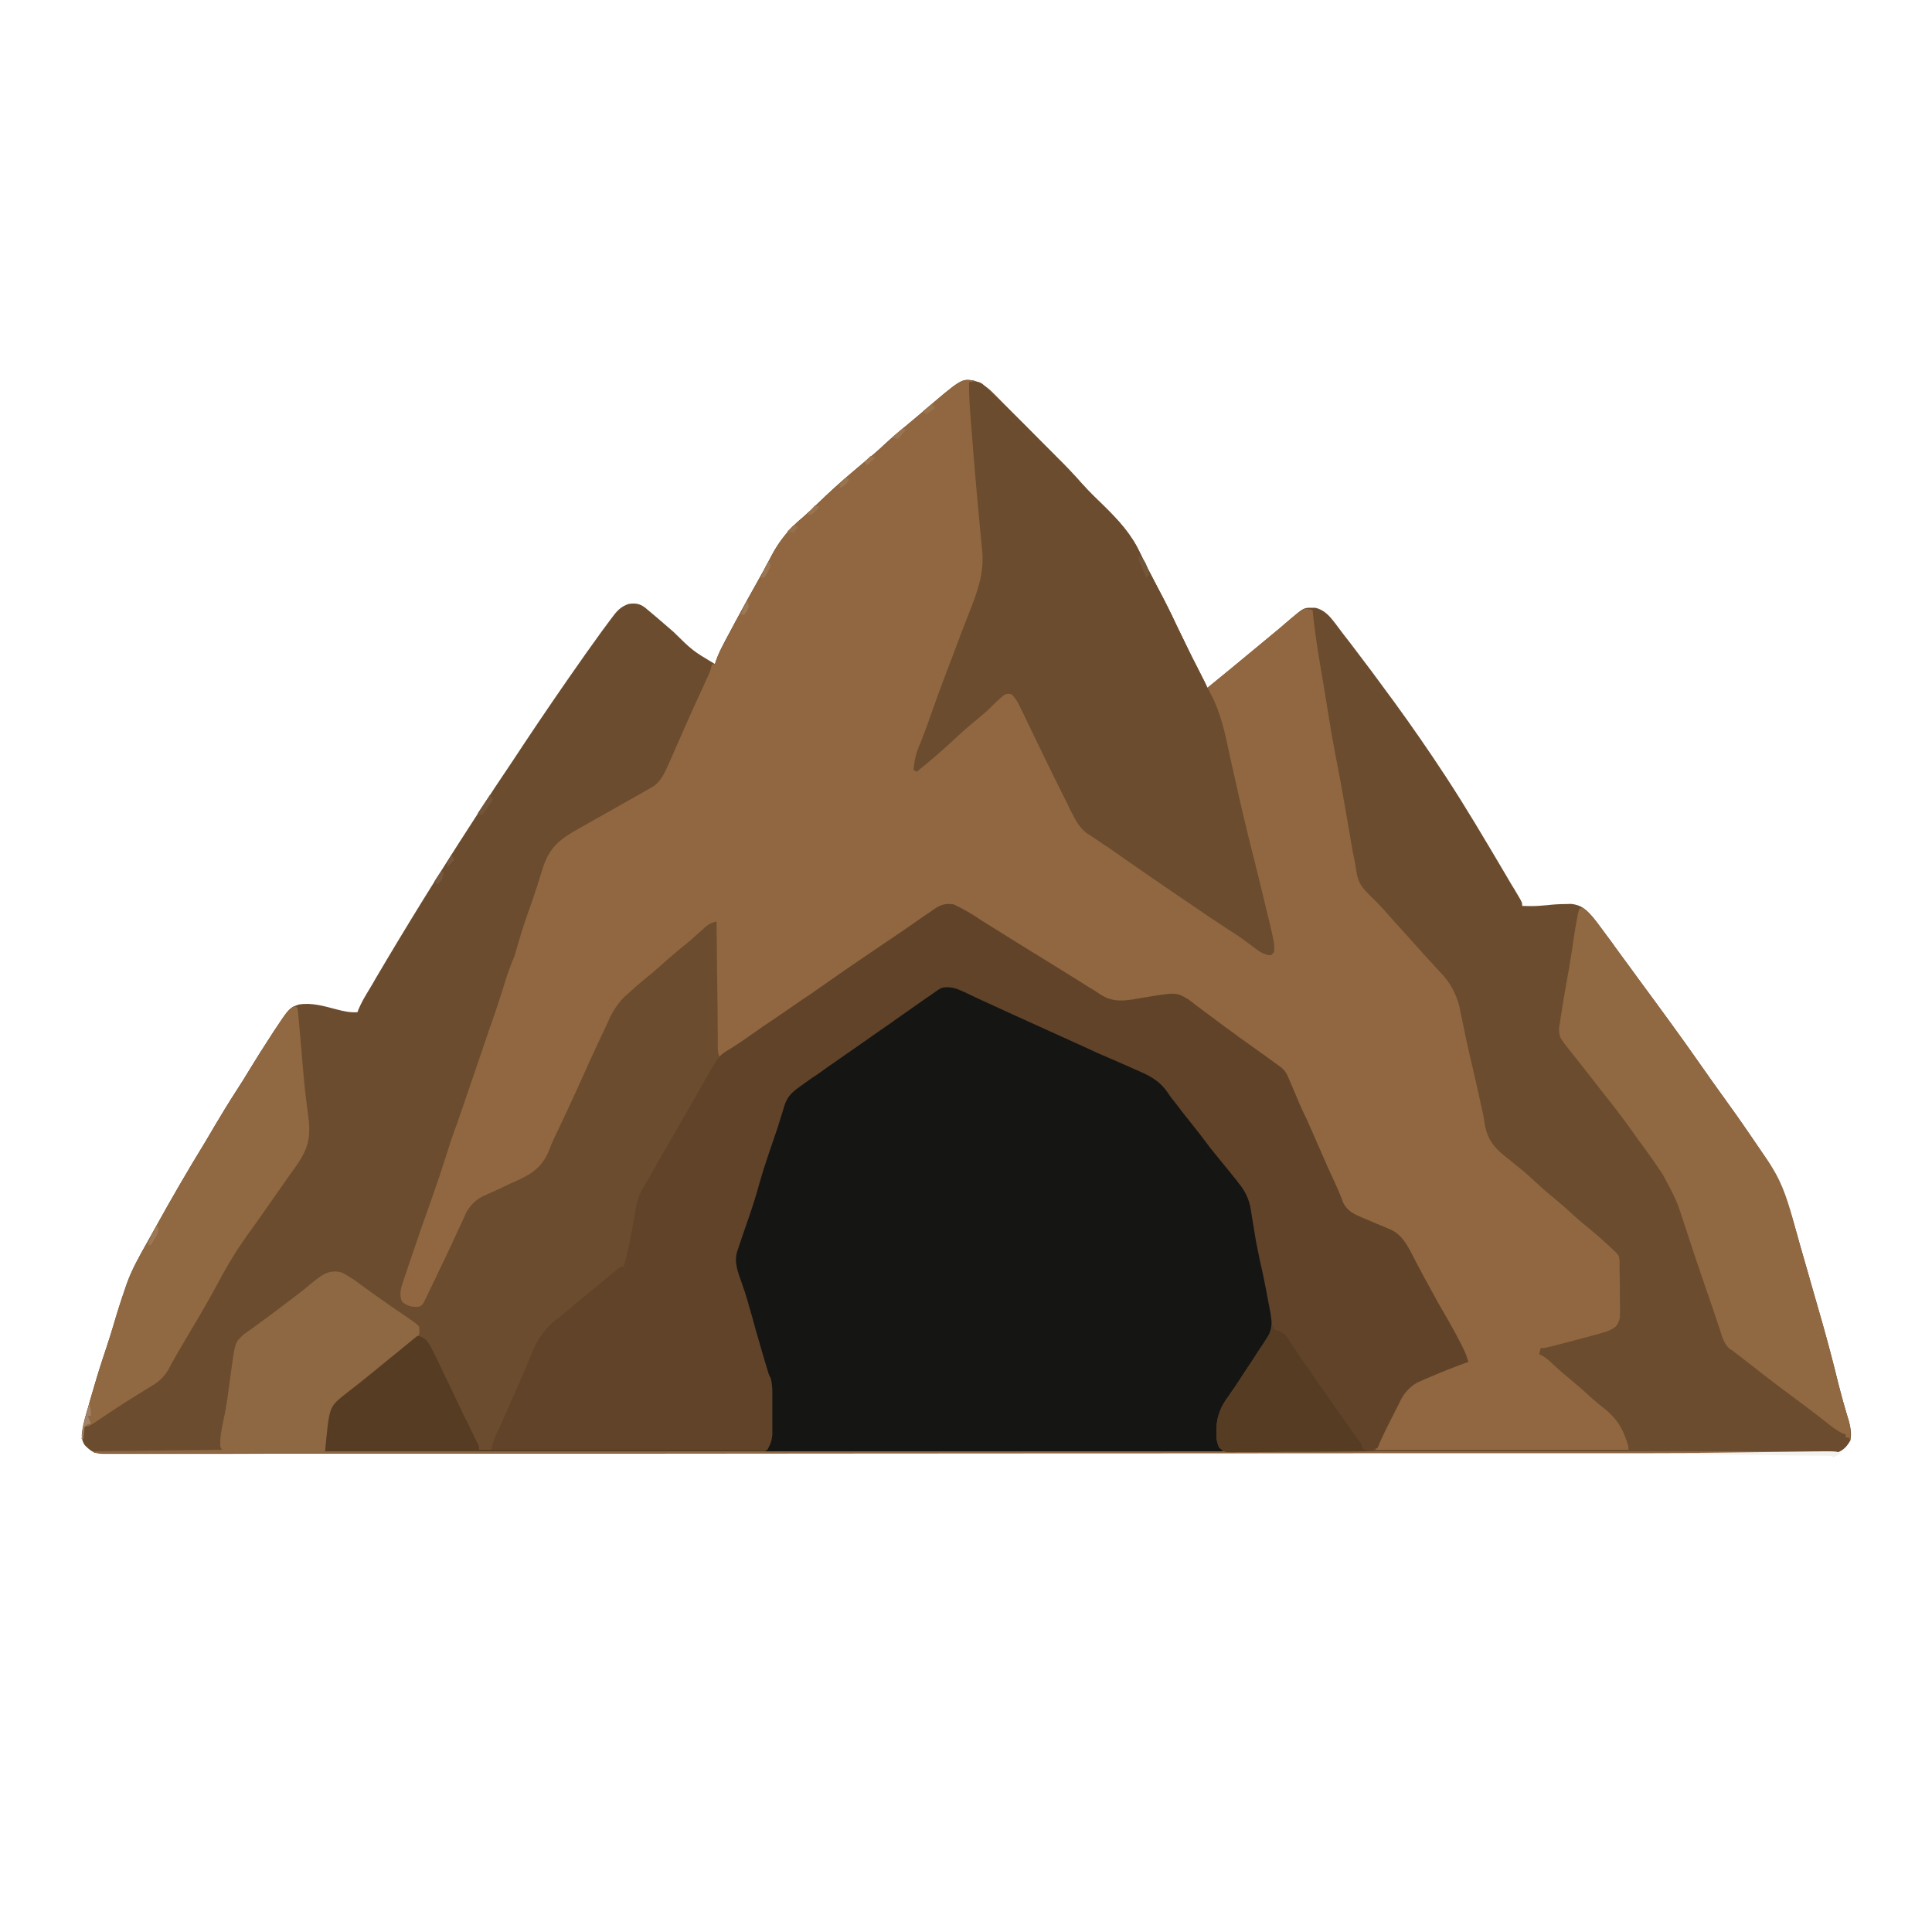
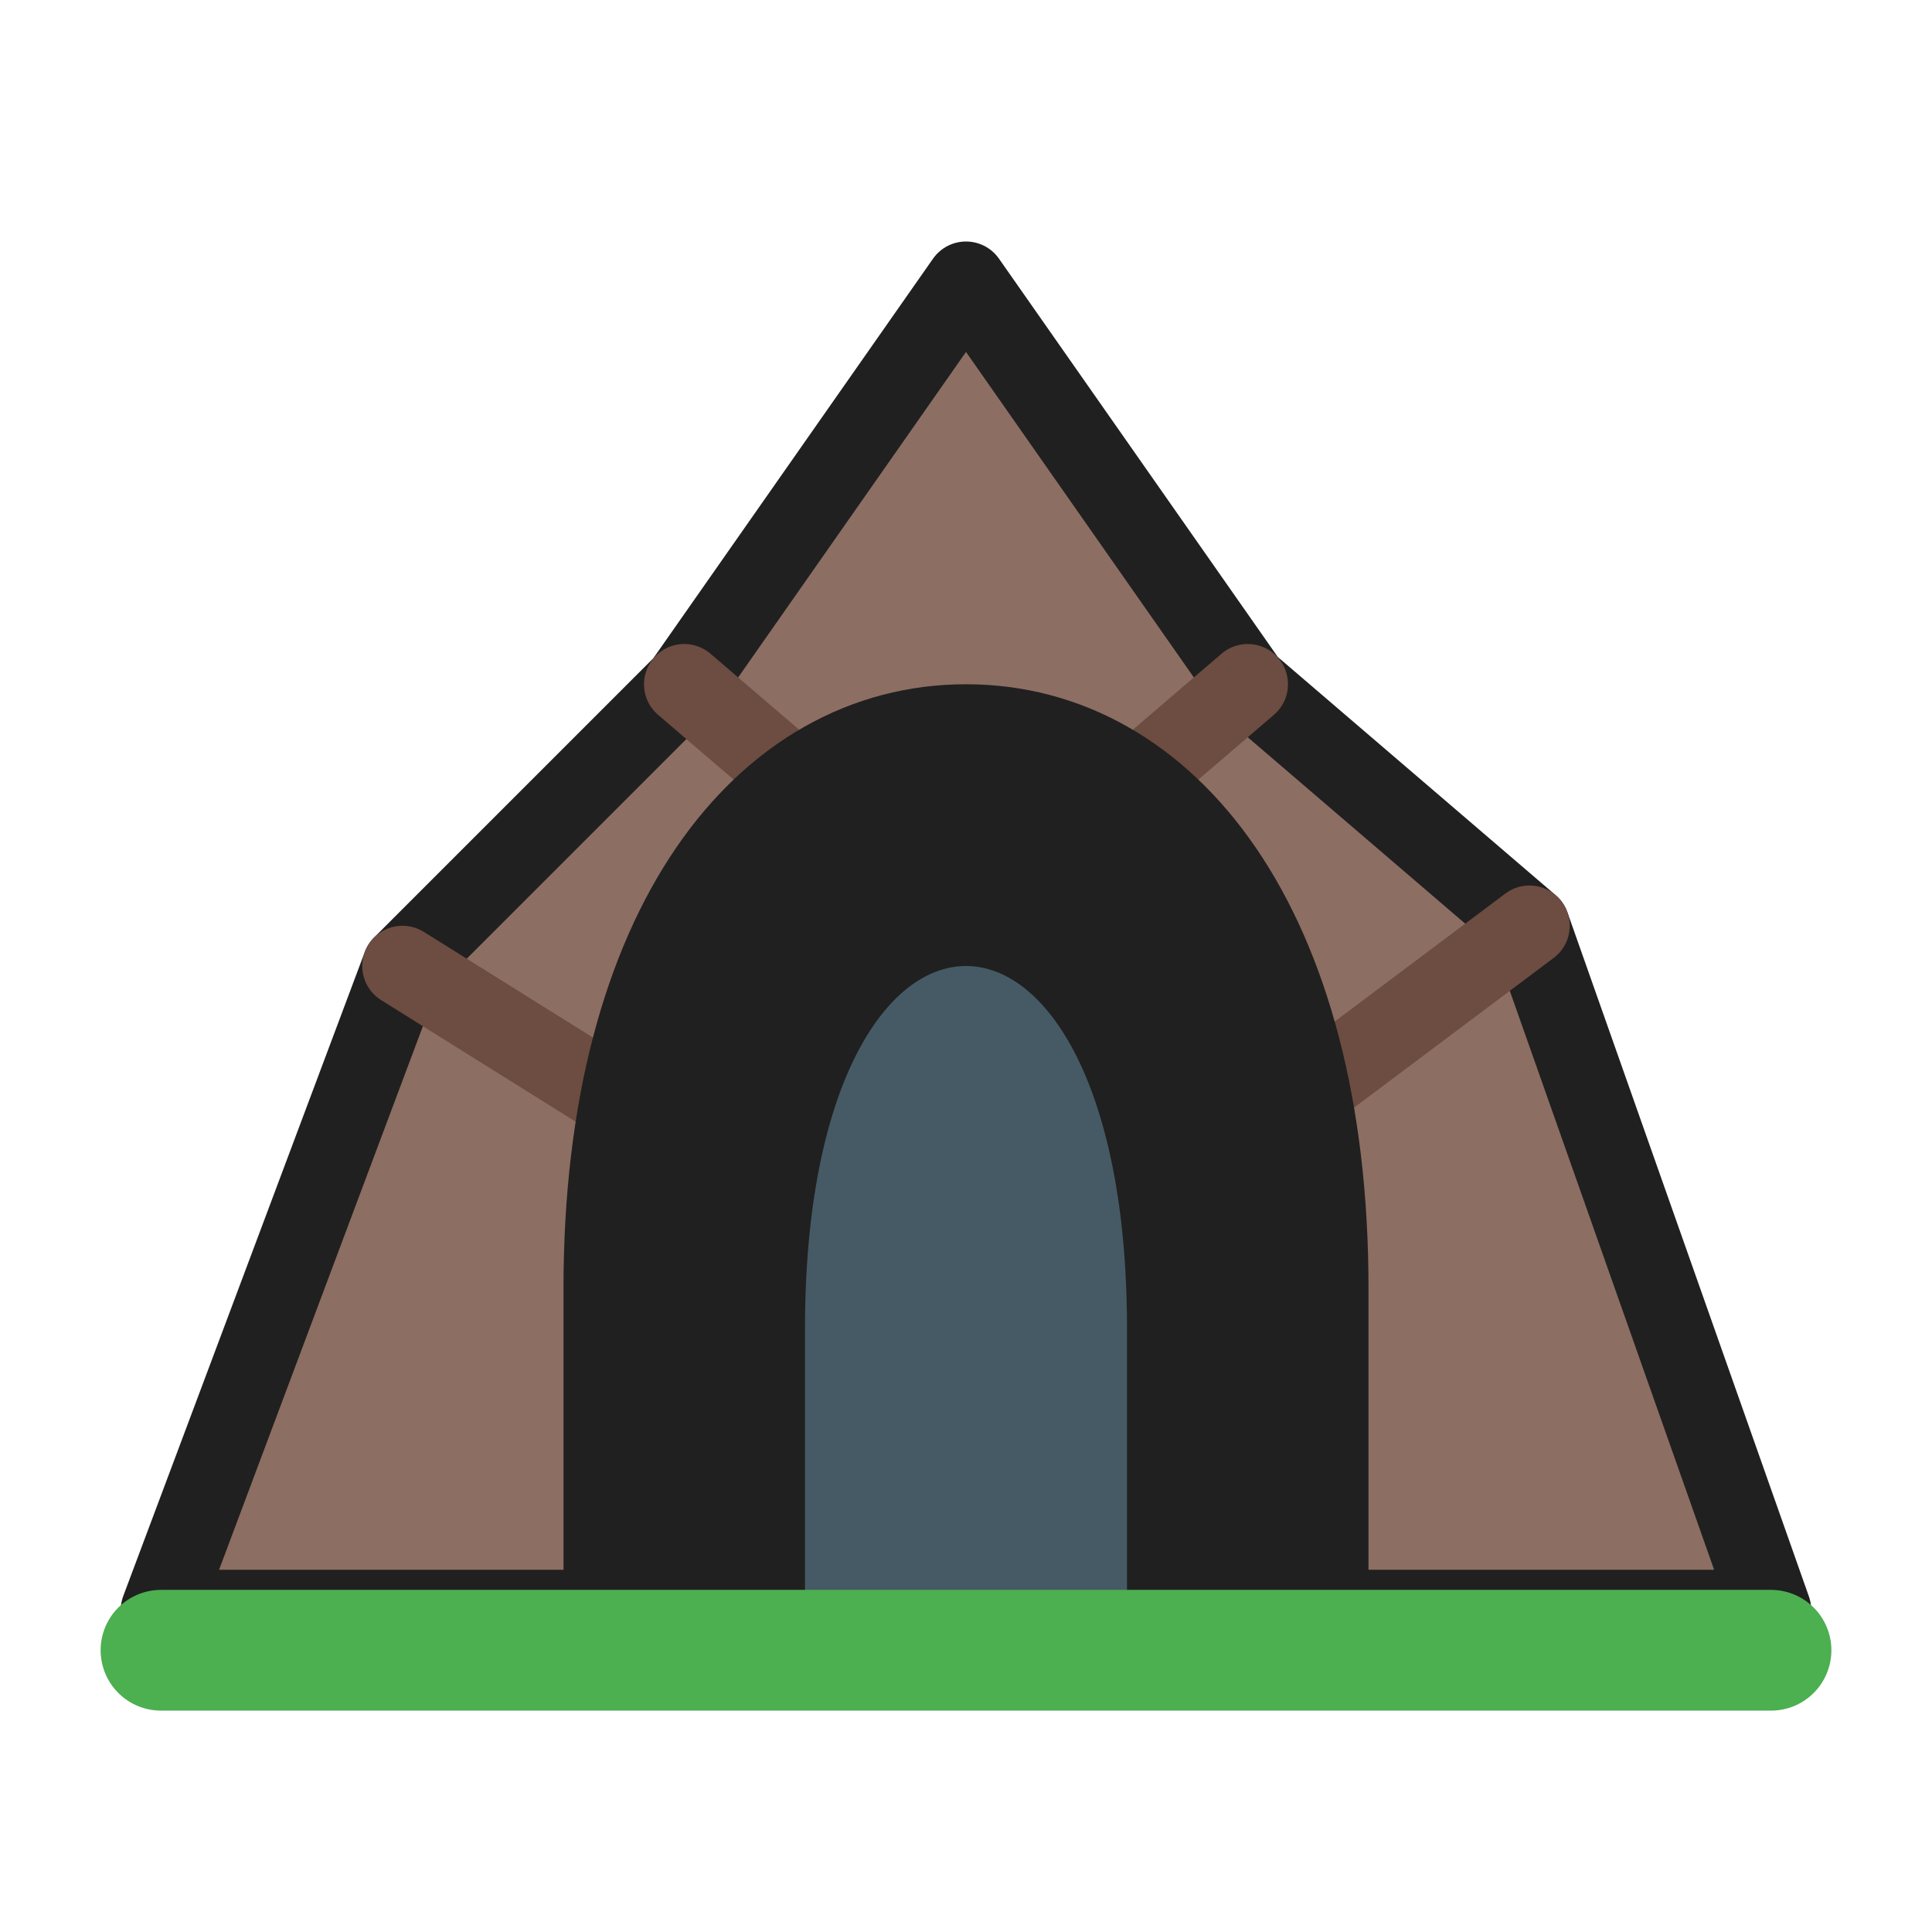
- <svg xmlns="http://www.w3.org/2000/svg" width="1254" height="1254">
-   <path fill="#6b4c2e" d="M632 247c5.4 2 9 4.4 13 8.5l1.7 1.7 5.4 5.5 3.8 3.8 8 8 10.2 10.3 11.6 11.7a326 326 0 0 1 16.9 17.8q3.3 3.7 6.8 7.2l3 2.9 4.6 4.5c9.3 9.2 17.4 18 23 30.1l3.7 7.6 1 2 7.6 14.5q5.9 11 11.2 22.4l8.5 17.6 1 2 5.2 10.2 1.9 3.8 1.7 3.3c1.2 2.6 1.2 2.6 1.2 4.6l16.4-13.4 20.3-16.8 11.7-9.7 1.7-1.5 3.3-2.8c9.8-8.4 9.8-8.4 15.1-8.3h2.2c6 1.3 9.6 5.7 13.2 10.4l1.4 1.9 3 4 5.5 7.1A1798 1798 0 0 1 903 453l1.7 2.3a1191 1191 0 0 1 33.6 48.6c13.3 20.3 25.6 41.2 37.9 62l5 8.5 1.5 2.4 2.6 4.4c2.7 4.6 2.7 4.6 2.7 6.8 8.2.2 8.2.2 16.4-.5q5.9-.7 11.8-.7l3.5-.1c6.8.6 10.3 4 14.5 9l8.4 11.1 3.7 5 1.8 2.6 7.2 9.8 16.8 23 12 16.4q8.8 12 17.4 24.3l7.4 10.5 1.5 2.2 9.3 12.9q11.1 15.3 21.7 31.1l4 6c10.8 15.5 15.6 31.5 20.7 49.5l2 7.2 5 17.4 5 17.5 4.4 15.3q5.7 20 10.6 40.1a549 549 0 0 0 7 25c1.1 4.3 1.8 8 .9 12.4-2.3 4-4.6 6.5-9 8l-7.6.1h-82.2l-30.8.1H925.6l-186 .1h-33.3l-164.4.1-118 .1h-244l-30.7.1H66.8c-5.7 0-8-1.8-11.8-5.6-2.9-4.3-1.9-8.1-1-13q1-4.3 2.3-8.6l.7-2.3 1.4-5 2.2-7.5q3.8-13.3 8.3-26.4 2.5-7.5 4.7-14.9A468 468 0 0 1 81 837l1-3c3.6-10.3 9-19.6 14.3-29l5-9a1424 1424 0 0 1 31.6-54.3l3.8-6.4 2.4-4.1a659 659 0 0 1 14.8-24q4.3-6.6 8.3-13.3 6.7-11 13.7-21.7l1.6-2.5C188 654 188 654 194 652c8.4-1.4 16.5 1.1 24.6 3.2 4.6 1.2 8.6 2.1 13.4 1.8l.8-2.1q2-4.6 4.6-8.9l1-1.7 3.3-5.5 2.3-4q29.8-50.6 61.7-99.8l3.8-5.9q11.4-17.7 23.2-35.1l7-10.6A2477 2477 0 0 1 379 426l1.4-2 8.6-12 1.5-2.1 4.9-6.6 1.5-2c3.2-4.4 5.8-7.5 11.1-9.3 4.4-.6 7-.3 10.6 2.3l4.4 3.7 3.1 2.6L437 410c12.5 12.3 12.5 12.3 27 21l.8-2.5a78 78 0 0 1 4.9-10.7l1-2 3.6-6.7 2.5-4.7q7.7-14.4 15.8-28.7a315 315 0 0 0 8-14.8 79 79 0 0 1 20.3-25q5.1-4.5 10.1-9.4a443 443 0 0 1 20.8-18.9l10.6-9q6-4.8 11.6-10.1a262 262 0 0 1 14-12.1l10-8.4c26-22.3 26-22.3 34-21" />
-   <path fill="#906740" d="M632 247c5.4 2 9 4.4 13 8.5l1.7 1.7 5.4 5.5 3.8 3.8 8 8 10.2 10.3 11.6 11.7a326 326 0 0 1 16.9 17.8q3.3 3.7 6.8 7.2l3 2.9 4.6 4.5c9.3 9.2 17.4 18 23 30.1l3.7 7.6 1 2 7.6 14.5q5.9 11 11.2 22.4l8.5 17.6 1 2 5.2 10.2 1.9 3.8 1.7 3.3c1.2 2.6 1.2 2.6 1.2 4.6l16.4-13.4 20.3-16.8 11.7-9.7 1.7-1.5 3.3-2.8q5-4.5 10.6-7.8c2.7.4 2.7.4 5 1l.3 3.3q1.8 16.2 4.6 32.3l1.2 7 .8 4.8 3.3 20.3A770 770 0 0 0 867 491q3.2 16.3 6 32.6l4.6 26.8.6 3.3 1.3 6.4.9 5.6c1 6.8 3.4 10.2 8.3 15l3.8 3.8 1.9 1.9q2.7 2.8 5.3 5.8l8.8 9.8 9 10 8.9 9.9 1.4 1.5 6.8 7.4A48 48 0 0 1 948 657l2.4 11.5.6 3.1q2.4 11.3 5.1 22.5l3.8 16.7 1.3 6q1.6 6.3 2.5 12.8c2 11.5 7.5 16.6 16.3 23.4l5.6 4.6 2.7 2.1q4.4 3.8 8.7 7.8 5.5 5.2 11.5 10 6.7 5.5 13 11.4a186 186 0 0 0 10 8.5q6.5 5.4 12.6 11l1.7 1.6c5 4.7 5 4.7 5.4 7.8v4.7l.2 11.3v6l.1 8.6v2.7c0 4.3 0 6.3-2.7 9.9-2.7 2-4.7 3-7.8 3.8l-3 .9-3 .8-3.3.9-9.7 2.6-3 .8c-16.2 4.2-16.2 4.2-19 4.2l-1 4 1.7.7a35 35 0 0 1 7.4 5.9 211 211 0 0 0 11.4 9.9q7 5.8 13.7 12 4.2 3.8 8.7 7.2c8.6 7.1 12 13.8 15.1 24.3v2H893c4.5-11.3 4.5-11.3 6.3-15l1.2-2.4 5.3-10.3 2.8-5.8c4.7-8.8 12.6-11.8 21.4-15.5l5.1-2.3q2.6-1 5.1-2.2l2.5-1 2.3-1 2-.9c2-.6 2-.6 6-.6q-6-12.6-13.1-24.7a594 594 0 0 1-11-20.2q-7.2-13.7-14.8-27.2l-2.7-4.9c-5.4-9-15.2-11.5-24.7-14.8A29 29 0 0 1 871 781q-2.6-5.6-4.8-11.4-4.9-12-10.4-23.8-3.3-7-6.3-14.3-4.7-11.2-10-22.2C838 706 838 706 837 703c-4-10-11.9-14.6-20.5-20.3l-11.3-8-4.5-3.3-21.6-15.8-5.1-4c-8.6-6.1-16.5-5.4-26.6-3.8l-4.9.8-7.2 1.1-5.6 1c-10.9 1.3-19.3-6-27.9-11.8q-6.4-4.2-13-8.2l-25.7-16-23-14.2-16-10.2q-6-3.6-13-2.2a75 75 0 0 0-10.5 6.8l-3 2.1-5.8 4.2-10.5 7.3-3.8 2.6-13.4 9.1q-14.4 9.7-28.6 19.7-13.4 9.4-26.9 18.5l-10.9 7.4-1.9 1.4-10 6.9-2.2 1.5-4 2.8q-6 4.1-12.5 7.7c-1.6-3.2-1.2-6.6-1.2-10.1v-2.6l-.1-8.3v-5.8l-.2-15.2-.2-15.5-.3-30.5c-3.1.7-4.9 1.5-7.3 3.6l-1.8 1.7-2 1.7-4 3.6-2 1.8-7.7 6.3q-6.5 5.4-12.7 11-3.8 3.5-7.8 6.6a295 295 0 0 0-12.7 11l-1.7 1.5a49 49 0 0 0-10.8 16.5l-1 2.1-3.2 6.8-2.2 4.7q-5.2 11-10.1 22.1-5.9 13.2-12 26.1l-1 2.2-1 2.1-1 2.1-2 4.2q-2.6 5.2-4.6 10.6c-5 12.7-13.5 16.7-25.6 22l-5.2 2.5-9.7 4.4a25 25 0 0 0-14.6 14.4l-1.5 3.3-1.7 3.7-3.5 7.5-.9 2q-4.8 10.4-9.8 20.6l-1.6 3.4-3 6.2-2.5 5.2c-2.6 5.4-2.6 5.4-4.8 6.5-4.6.4-7.2-.2-11-3-2.3-4.5-.9-9.1.7-13.7l.7-2.2.8-2.2 2.4-7.2 1.6-4.7q6.1-18.1 12.6-36.2 5.4-15.2 10.3-30.7 3-9.8 6.6-19.3 3.7-10.5 7.2-21.1l4.4-12.7 5.5-16.2 3.7-10.9q1-2.5 1.8-5.1 5.1-14.6 9.6-29.4 2.3-6.8 5.1-13.4l2.1-7.3q3.8-13.2 8.6-26.2 3.9-11.2 7.3-22.5c4.8-15.6 12.6-20.2 26.6-28l6.1-3.5 6.3-3.5 23-13 2.2-1.2 5.5-3.2 2.9-1.7c5-3.9 7.3-9.6 9.8-15.3l1-2.1 3-7 4.3-9.7 1-2.4 7.4-16.5 1-2.2 3.8-8.2 2.5-5.6 1.5-3.2q1.4-3.2 2.1-6.7h2l.8-2.5a78 78 0 0 1 4.9-10.7l1-2 3.6-6.7 2.5-4.7q7.7-14.4 15.8-28.7a315 315 0 0 0 8-14.8 79 79 0 0 1 20.3-25q5.1-4.5 10.1-9.4a443 443 0 0 1 20.8-18.9l10.6-9q6-4.8 11.6-10.1a262 262 0 0 1 14-12.1l10-8.4c26-22.3 26-22.3 34-21" />
-   <path fill="#151514" d="m621.6 641 9.6 4.5 7.6 3.6 2 1q10.5 4.9 21.2 9.5 23.7 10.5 47.3 21.6 11.4 5.4 23 10.4l2 .8 8.6 3.6c6.8 2.9 10.7 6 15.1 12l1.5 2 4.6 6a566 566 0 0 0 13.6 17.3l13.8 17.5 5.4 6.8 1.4 1.8 2.8 3.5 3.9 5.1 1.6 2a37 37 0 0 1 6.8 18l1.2 6.8.6 3.8 4.4 23.6 2.1 11 1 5 2.5 12.5c1.4 7 2 12.6-2 18.7l-1.3 1.9-1.4 2-4.5 6.7-3.4 5.1-5.4 8-11 17-1.3 2a28 28 0 0 0-4.1 16.8l-.1 2.2c0 5 .6 6.3 3.3 10.9H496l2-1c2-4.7 2.3-9.2 2.4-14.2v-2.4l.1-7.6v-2.6c0-12.2-.8-23-5.7-34.3q-2-5-3.4-10.2l-.6-2q-2-6.5-3.8-13.3a221 221 0 0 0-4.6-15.2l-1.2-3.8-2.2-6.3-.8-2.5-.7-2.2c-1.6-8 .4-14.4 3-22l1-3.3 8.8-25.2a272 272 0 0 0 5.7-18.4q2.8-9.8 6.3-19.3l4.8-15 1.1-3.4 1.1-3.5c3.6-7.1 11.2-11.2 17.7-15.7l2.6-1.8 5.5-3.8 11.5-8 5.8-4 18.8-13.1 2.4-1.7 12.7-9 12.6-8.7 4-2.8 4.4-3 2.3-1.7a14 14 0 0 1 12 0" />
-   <path fill="#604329" d="M619 587q9.5 4.5 18 10.4l23.9 14.9 24.8 15.3 14.8 9.2 6 3.8 2.9 1.7 4.9 3.2c8.9 6 18 3.7 28.1 2 21.1-3.5 21.1-3.5 29 1.2l5.6 4.3 3.6 2.7 8.1 6q6.5 5 13.2 9.7l2.2 1.7 6.9 4.9 9.8 7 2.3 1.7 2.1 1.5 1.9 1.4 1.9 1.4 2.6 1.8c2.7 2.4 3.7 4.2 5 7.5l1.4 3.2 1.4 3.3 2.9 6.9 1.4 3.3q2.4 5.4 5 10.7l9 20.5a514 514 0 0 0 8.7 19.4q3 6.4 5.4 13c2.9 5.7 7.3 7.6 13 10l2 .8 4.2 1.8 11.2 4.7c9.2 3.8 13 14 17.5 22.4l3.1 5.8 1.6 3 7.4 13.5 1.4 2.6 7.5 13q4 7 7.7 14.3l1 2c1.6 3.2 2.8 6.1 3.6 9.5l-2 .7q-11 4-21.9 8.7l-3.3 1.4-3.2 1.4-3 1.3a28 28 0 0 0-11.3 13l-1 2-3 5.9-2 4q-4.5 8.6-8.3 17.6h-2v2l-38.1.3h-17.7l-17.1.2h-15.6l-2.8.1c-6 0-6 0-9.3-2.9a19 19 0 0 1-1.8-10.5v-2a34 34 0 0 1 7.7-20.8l2.6-3.9 1.5-2.1 9.3-14.2 1.9-2.8 3.6-5.6 3.8-5.6c4.2-6 6.2-10 5-17.2l-.4-3-2-10.3-.6-3.4a489 489 0 0 0-4.3-20.4l-2.1-10.3-.4-2-2-12.2-.5-3-.9-5.6A34 34 0 0 0 804 768l-1.5-2-4.7-5.8-12-14.8q-7-9.4-14.4-18.6l-4.3-5.4-1.4-1.9-2.6-3.4-2.6-3.2-3-4.3c-5.7-8-12.6-11-21.3-14.7l-4.4-2-9.2-4q-9.8-4.1-19.5-8.7l-45.9-20.8-21.8-10-3.4-1.6-5.9-2.8c-4.9-2.3-8.6-3.8-14.1-3-2.5 1-2.5 1-4.7 2.6l-2.8 2-3.5 2.4-4.6 3.2L581 662l-2.2 1.6-8.2 5.7-18 12.6-2.9 2-11.5 8-8 5.7-2.5 1.6-4.5 3.2-4.6 3.3c-5.6 4-8.2 7.1-10 13.7l-.6 2.1-1.4 4.3q-1.6 5.7-3.6 11.2l-4 11.7-1 3a335 335 0 0 0-5 16.1q-3.1 11.3-7 22.5l-1.4 4-4.6 13.5-.8 2.4-.7 2c-2.2 7.4.6 13.7 3 20.7q2.2 6 4 12.4l.6 2.2q2.3 7.6 4.3 15.3l5.8 20 .7 2.6.8 2.4.6 2a17 17 0 0 0 1.8 4.4c1.2 3.8 1.2 7.4 1.2 11.4v23.1A20 20 0 0 1 498 941c-2.4 1.2-4 1.1-6.7 1.1h-174L211 942l1-10.2.2-2.9c1-10.2 2.2-16 10.2-22.7l8.6-6.7 7.5-6 15.6-12.7L271 867c3.8.9 5.5 2.3 7.5 5.4q4.4 7.9 8 16l3.2 6.7 1.7 3.4 8 16.8 1.4 3 9 18.3c1.2 2.4 1.2 2.4 1.2 4.4h8l.3-2q1.6-5.9 4.5-11.4l10.9-24.7 2.5-5.8q3.8-8.5 7.2-17c4.5-11.1 9-17.9 18.6-25.1l5.4-4.5 2.7-2.2 9.5-7.9 14.2-11.7 5.7-4.7c2.5-2 2.5-2 4.5-2l1.7-6.9.5-2.2a235 235 0 0 0 3-14.3c3.7-22 3.7-22 9.7-31.8q2-3 3.7-6.4 4.6-8.3 9.4-16.4l5.4-9.3 3.7-6.5 10.2-17.9 3.3-5.7 2-3.7c9-15.8 9-15.8 16.3-20.1q6.7-4.2 13-8.7 7.8-5.6 16-11l17-11.7 6-4 22.2-15.5 19.5-13.3 19.2-13 12.5-8.7 2.5-1.7 2.3-1.5 2-1.5c4.5-3 7.5-4 12.9-3.2" />
-   <path fill="#6b4c2e" d="M629 248c3.4-.5 5.8-.8 8.7 1.2q9.4 8.6 18.4 17.8l3.5 3.5 7.3 7.2 9.2 9.3 7.2 7.1 3.4 3.5q8.2 8 15.8 16.7 3.4 3.7 7 7.2l2.9 2.9 4.6 4.5c9.3 9.2 17.4 18 23 30.1l3.8 7.6 1 2 7.5 14.5q5.9 11.1 11.2 22.5l11.1 22.7 3 5.9 8.1 15.9c6.7 12.6 9.5 26 12.4 39.9l4.1 18.3 2.2 9.8a1650 1650 0 0 0 10.3 42.5q4.4 17.6 8.6 35.3l.8 3.2c3.1 13.4 3.1 13.4 2.9 18.9l-2 2c-5.2 0-9-3.5-13-6.5l-4.5-3.3-2.3-1.7q-4.4-3-8.9-5.8Q783 594 770 585l-9.4-6.4q-14.7-10-29.3-20.2l-12-8.4-3.1-2-5.9-4-2.7-1.8-2.4-1.5c-4.6-3.7-7-8.1-9.6-13.3l-1-1.9-2.9-6-2-4-4-8-5.2-10.6-8.5-17.5-8.3-17.3-1-2c-2.4-5-2.4-5-5.7-9.2-2.4-.8-2.4-.8-5 0a65 65 0 0 0-6.1 5.4l-3.5 3.4-1.7 1.7-7.1 6q-8.4 6.9-16.4 14.5a407 407 0 0 1-22.2 19l-2-1a47 47 0 0 1 4.4-17.6q3.1-7.7 5.8-15.5 5.4-15.6 11.3-31l3.6-9.4q5.2-14.1 10.7-28.1c5.3-13.3 10-25.7 8.8-40.2l-.3-3-1.3-13.5q-2.4-24.9-4.4-49.9l-.8-10.6-.7-8.4-.4-5.8q-.8-9.5-.7-19" />
-   <path fill="#906841" d="M1027 589c5.2 4 8.7 8.3 12.5 13.6l3.7 5.2 2 2.6 8.8 12.1 3.5 4.7 7 9.6a2268 2268 0 0 1 42 58.2l18.5 26 2 2.7 12.2 17.7 3.4 4.9 4 5.8 2 3 2.4 3.9 1.5 2.6c6.7 12 9.9 25.3 13.6 38.5l2 7.2 5 17.4 5 17.5 4.4 15.3q5.7 20 10.6 40.1a468 468 0 0 0 7 25 27 27 0 0 1 1 8.3v2.4l-.1 1.7-1-2h-2v-2l-2-.6c-4.2-2-7.5-4.8-11.1-7.6a649 649 0 0 0-19.7-15q-10.4-7.6-20.4-15.4l-6.4-5-9.4-7.3-2-1.5-2-1.6-2.6-1.7c-3-3-4.1-6-5.4-10l-.7-2.3-1.6-4.7-2.8-8.4-3.5-10.2-.8-2.2-8.9-26.3-.8-2.5-3.8-11.5c-5.8-18-5.8-18-14.7-34.6l-1.6-2.4q-7-10.5-14.5-20.4l-5-7.1q-7.6-10.6-15.8-20.8l-10.3-13.2-8.4-10.7-1.5-1.9-2.7-3.4c-7.6-9.5-7.6-9.5-7.7-15.5l.7-4 .3-2.3 1.1-6.9.7-4.4 2.3-13.3 1.6-8.9.3-2.1q1.5-8.6 2.7-17.3.8-5.6 1.9-11.3l.7-3.8.8-2.9zm-836 64 2 1c.4 2 .4 2 .6 4.7l.3 3 .3 3.4.3 3.5 1 11 1.2 14.4.3 3.5q1.2 13.2 3 26.2c2 14.8.2 22-8.4 34l-3.2 4.5-1.7 2.4L178 777l-11.7 16.7-6 8.3-2.6 3.8c-6.2 8.8-11.4 18-16.5 27.5a702 702 0 0 1-17.2 30l-8 13.6-1.9 3.3-3.5 6.3A29 29 0 0 1 101 898l-2.1 1.3-7.8 4.8q-9.8 6-19.4 12.4l-1.8 1.2L68 919c-10.4 7-10.4 7-13 7l-1 8h-1q.8-9 3.3-17.6l.7-2.3 1.4-5 2.2-7.5q3.9-13.3 8.3-26.4 2.5-7.5 4.7-14.9A468 468 0 0 1 81 837l1-3c3.6-10.3 9-19.6 14.3-29l5-9a1424 1424 0 0 1 31.6-54.3l3.8-6.4 2.4-4.1a659 659 0 0 1 14.8-24q4.3-6.6 8.3-13.3 6.7-11 13.7-21.7l1.6-2.5c9-13.7 9-13.7 13.5-16.7" />
-   <path fill="#8e6843" d="M222 826q5.8 3 11 7l4 2.9 6.8 4.9a679 679 0 0 0 20.2 14l2.3 1.6 2 1.4c1.7 1.2 1.7 1.2 3.7 3.2.4 3.3.6 5.2-1.5 8l-2.1 1.7-2.5 2-2.9 2.3-3.3 2.6-5.3 4.1q-6.8 5.5-13.5 11.2-6.9 5.8-14.1 11.3c-6.2 4.8-11 9-12.8 16.8q-.5 5.3-.7 10.5c-.3 3.5-.3 3.5-2.3 10.5h981v1H61v-1l83-1-1-2c-.3-5.6.6-10.6 1.8-16q2.4-11 3.7-22l1.5-11 .4-2.7c2.2-16 2.2-16 7.7-21.1l5.9-4.2 4.2-3.1 9.8-7.2 14.5-11 4.5-3.5 7.2-5.9c5.8-4.6 10.3-7.4 17.8-5.3" />
-   <path fill="#563c23" d="M271 867c3.8.9 5.5 2.3 7.5 5.4q4.4 7.9 8 16l3.2 6.7 1.7 3.4 8 16.8 1.4 3 9 18.3c1.2 2.4 1.2 2.4 1.2 4.4h185v1H211c2.7-28.5 2.7-28.5 11.4-35.8l8.6-6.7 7.5-6 15.6-12.7zm555-7 1 3 2.8.8c4.2 1.6 5.8 4.2 8 7.9l3 4.4 1.5 2.4 9.5 13.8 4.1 5.9 13.2 18.8 8 11.3 1.4 2 2.7 3.6c2.8 3.9 2.8 3.9 2.8 6.1l4 2-36.6.3h-17q-8.1.2-16.3.2h-15l-2.6.1c-5.9 0-5.9 0-9-2.9-2-3.5-2-6.6-2-10.5v-2c.1-8.1 3.2-14.3 7.7-20.8l2.7-3.9 1.5-2.1 9.3-14.2 1.9-2.8 3.6-5.6 3.8-5.8 1.9-3 1.7-2.6c1.3-2.2 2-4 2.4-6.4" />
-   <path fill="#f4f2ee" d="m1195 943-5 3-1-1-8-.2h-2.6l-8.3-.1h-5.8l-15.2-.2-15.6-.2-30.5-.3v-1l34.7-.4 16-.2 15.6-.2 5.9-.1 8.3-.1h2.5c3.3 0 5.9 0 9 1" />
-   <path fill="#a08368" d="M58 911c.8 2.9 1 4.9 1 8h-2l2 5-2 .5c-2.2 1.3-2.2 1.3-2.5 3.4L54 934h-1c.6-8 2.7-15.3 5-23" />
-   <path fill="#73563a" d="m318 516 2 3-7 10-3-1z" />
-   <path fill="#72563a" d="M739 361c3.6 1.9 4.5 4 5.8 7.7l1.2 4.3-2 2-2.5-5.9-1.4-3.3C739 363 739 363 739 361" />
-   <path fill="#9c7856" d="M102 795c1 2.7 1.1 3.7 0 6.4l-1.4 2.4-1.5 2.4L98 808h-2c1.4-4.8 3.4-8.7 6-13" />
-   <path fill="#75583e" d="M286 566h2c-.5 3.7-1.1 5.6-4 8l-2-2z" />
-   <path fill="#9a7654" d="M499 364c.8 1.6.8 1.6 1 4q-1.7 3.6-4 7h-2a42 42 0 0 1 5-11" />
-   <path fill="#98744f" d="m529 328 3 1c-2.3 2.5-2.3 2.5-5 5h-3z" />
-   <path fill="#997450" d="m586 278 2 1-5 6-4-1z" />
-   <path fill="#75583e" d="m293 555 2 3-5 5c.5-3.4 1-5 3-8" />
-   <path fill="#9c7956" d="M485 390c.7 1.7.7 1.7 1 4-1.3 2.8-1.3 2.8-3 5h-2c1-3.4 2-6 4-9" />
-   <path fill="#97714d" d="m515 341 3 1-3 4-4-1z" />
-   <path fill="#98744f" d="m549 310 2 1c-1.2 3.7-2.6 4.2-6 6 0-3 0-3 2-5.2z" />
-   <path fill="#99744e" d="m565 296 3 1-5 5-2-2z" />
-   <path fill="#98724d" d="m605 262 2 3-6 4-2-2z" />
+ <svg xmlns="http://www.w3.org/2000/svg" viewBox="0 0 48 48" width="48" height="48" role="img" aria-label="Cave icon">
+   <path d="M4 40            L10 24            L17 17            L24 7            L31 17            L38 23            L44 40Z" fill="#8D6E63" stroke="#202020" stroke-width="2" stroke-linejoin="round" />
+   <path d="M10 24l8 5            M17 17l7 6            M31 17l-7 6            M38 23l-8 6" fill="none" stroke="#6D4C41" stroke-width="2" stroke-linecap="round" />
+   <path d="M15 40            V32            C15 23 19 18 24 18            C29 18 33 23 33 32            V40Z" fill="#202020" stroke="#202020" stroke-width="2" stroke-linejoin="round" />
+   <path d="M20 40            V33            C20 27 22 24 24 24            C26 24 28 27 28 33            V40Z" fill="#455A64" />
+   <path d="M4 41h40" stroke="#4CAF50" stroke-width="3" stroke-linecap="round" />
</svg>
